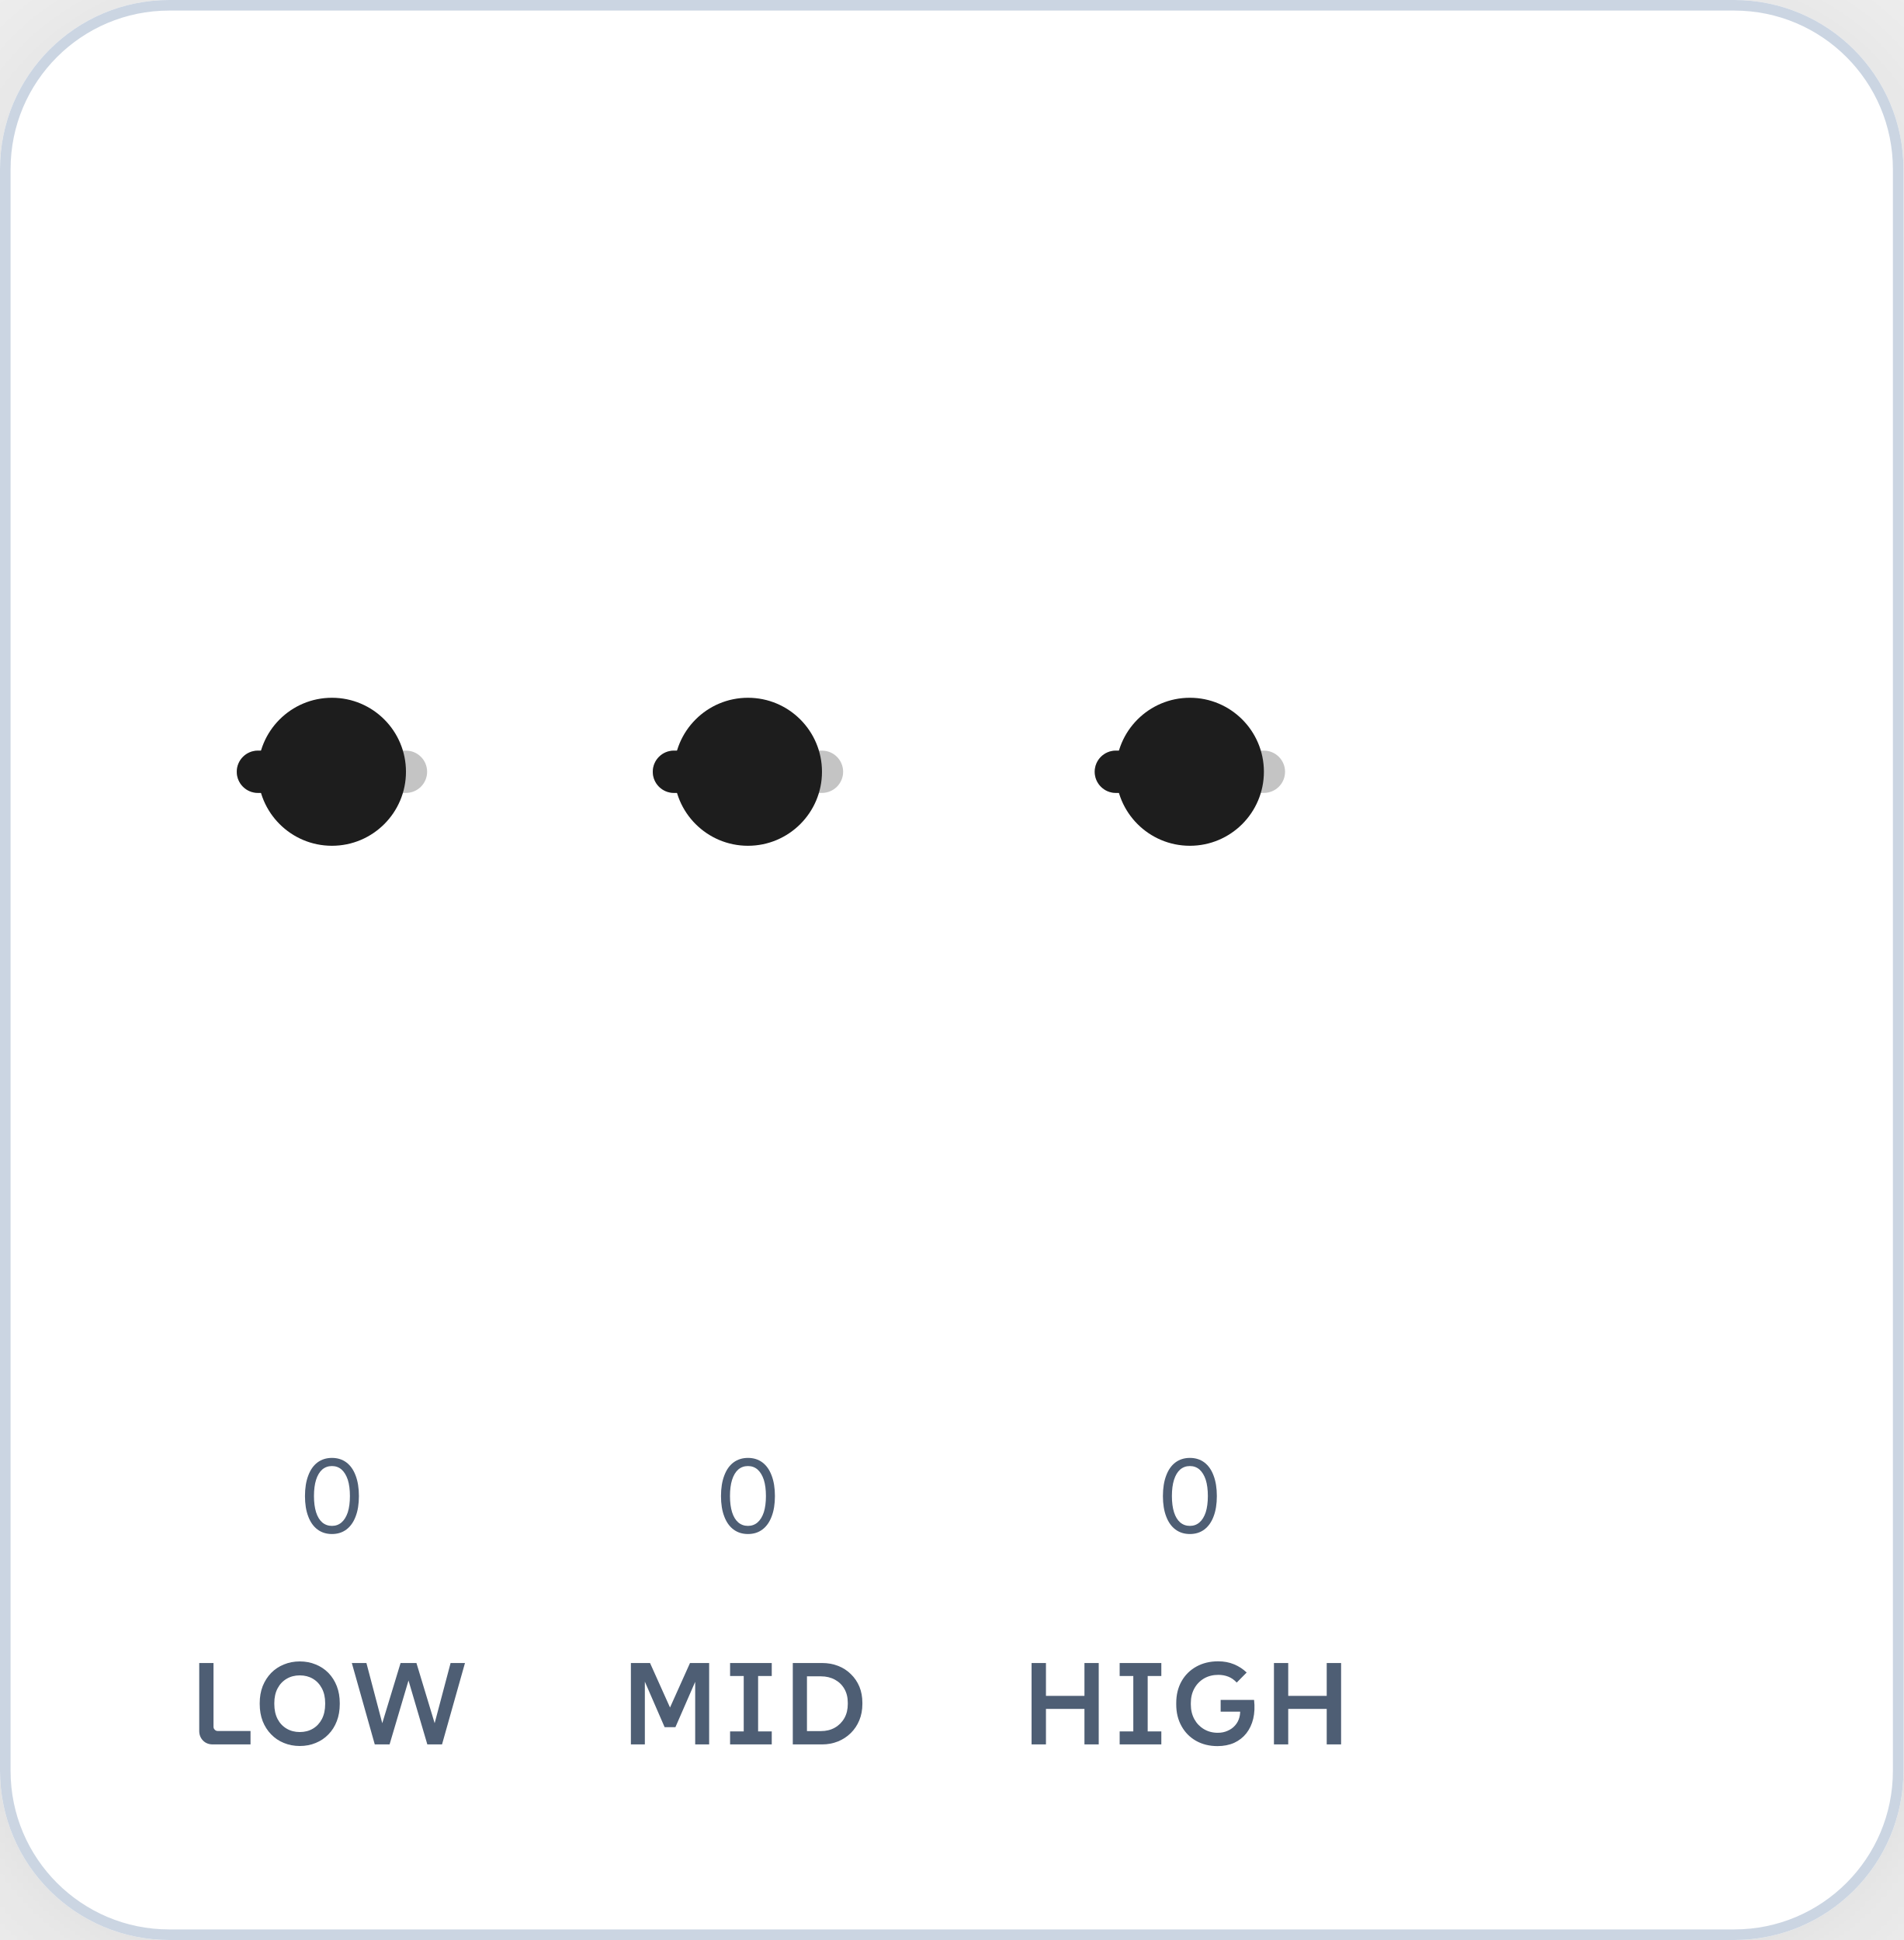
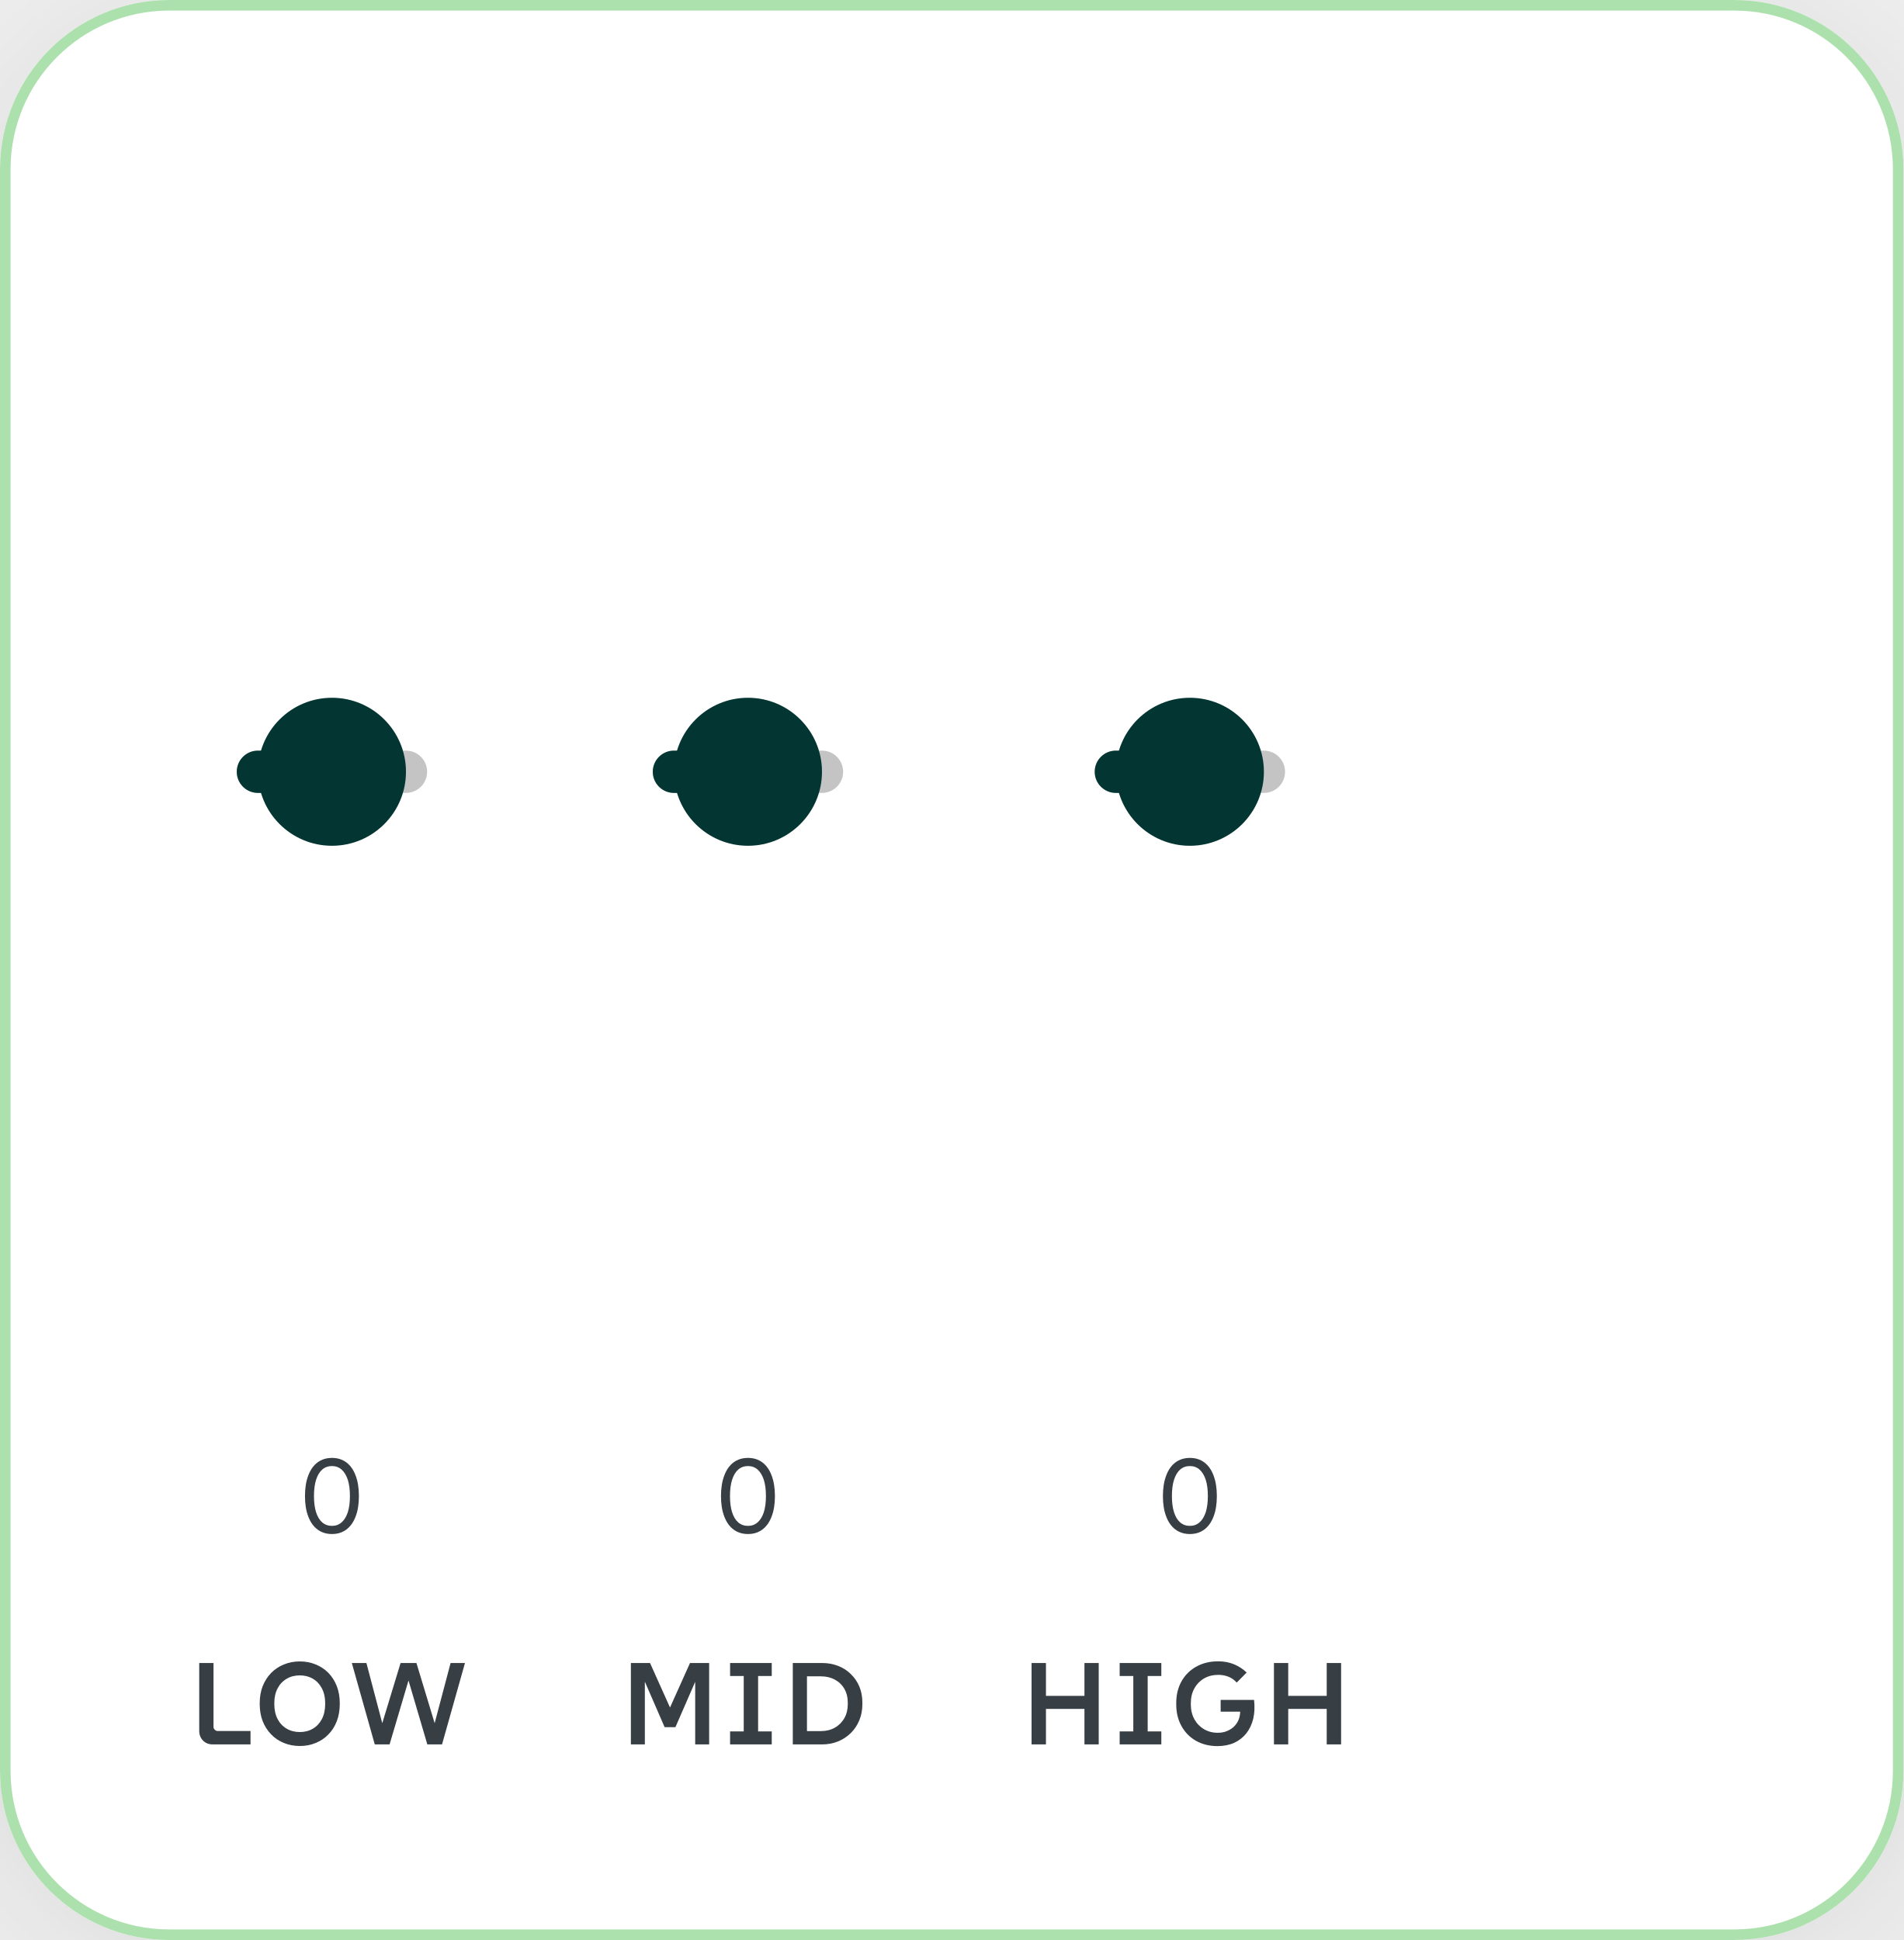
<svg xmlns="http://www.w3.org/2000/svg" width="180" height="183.5" viewBox="0 0 180 183.5">
  <defs>
    <filter id="a" width="280" height="283.5" x="-50" y="-42" filterUnits="userSpaceOnUse">
      <feGaussianBlur in="SourceGraphic" stdDeviation="14" />
    </filter>
  </defs>
  <g>
    <g>
-       <rect width="180" height="183.5" y="8" fill="rgba(0,0,0,0.22)" filter="url(#a)" rx="16" ry="16" />
+       <rect width="180" height="183.5" y="8" fill-opacity=".22" filter="url(#a)" rx="16" ry="16" />
      <rect width="180" height="183.5" fill="#fff" rx="16" ry="16" />
-       <rect width="179" height="182.5" x=".5" y=".5" fill="none" stroke="#cbd5e2" rx="15.5" ry="15.5" />
+       <rect width="179" height="182.5" x=".5" y=".5" fill="none" stroke="#ace1ad" rx="15.5" ry="15.5" />
      <g>
        <g>
          <g>
            <rect width="18" height="110" x="22.391" y="18" fill="#fff" />
            <rect width="18" height="4" x="22.39" y="71" fill="#c4c4c4" rx="2" ry="2" />
-             <rect width="9" height="4" x="22.39" y="71" fill="#1d1d1d" rx="2" ry="2" />
-             <circle cx="31.39" cy="73" r="7" fill="#1d1d1d" />
+             <rect width="9" height="4" x="22.39" y="71" fill="#033633" rx="2" ry="2" />
+             <circle cx="31.39" cy="73" r="7" fill="#033633" />
          </g>
          <g>
-             <path fill="#4e5e74" d="M3 .1q-.79 0-1.37-.43-.57-.43-.87-1.23-.31-.8-.31-1.93t.31-1.94q.3-.81.87-1.24Q2.21-7.1 3-7.1q.8 0 1.37.43t.87 1.24q.31.81.31 1.94t-.31 1.93q-.3.8-.87 1.23T3 .1m0-.77q.53 0 .91-.33t.59-.96q.2-.64.2-1.53 0-.91-.2-1.54-.21-.63-.59-.97-.38-.33-.91-.33T2.08-6q-.38.34-.58.97t-.2 1.54q0 .89.2 1.53.2.63.58.96.39.33.92.33" transform="translate(28.39,145)" />
+             <path fill="#373e44" d="M3 .1q-.79 0-1.37-.43-.57-.43-.87-1.23-.31-.8-.31-1.93t.31-1.94q.3-.81.87-1.24Q2.21-7.1 3-7.1q.8 0 1.37.43t.87 1.24q.31.81.31 1.94t-.31 1.93q-.3.8-.87 1.23T3 .1m0-.77q.53 0 .91-.33t.59-.96q.2-.64.2-1.53 0-.91-.2-1.54-.21-.63-.59-.97-.38-.33-.91-.33T2.08-6q-.38.34-.58.97t-.2 1.54q0 .89.2 1.53.2.63.58.96.39.33.92.33" transform="translate(28.39,145)" />
          </g>
          <g>
-             <path fill="#4e5e74" d="M2.12 0q-.56 0-.92-.36-.36-.37-.36-.92V-7.7h1.35v6.03q0 .17.12.28.11.12.28.12h3.1V0zm8.23.15q-.81 0-1.51-.29-.69-.28-1.2-.81-.51-.52-.8-1.25-.28-.73-.28-1.62v-.09q0-.87.28-1.6.29-.72.8-1.25.51-.52 1.2-.8.7-.29 1.51-.29.82 0 1.51.29.69.28 1.2.8.51.53.79 1.25.28.73.28 1.6v.09q0 .89-.28 1.62t-.79 1.25q-.51.53-1.2.81-.69.29-1.51.29m0-1.32q.7 0 1.24-.32t.85-.91q.31-.6.31-1.42v-.09q0-.8-.31-1.39t-.85-.91-1.24-.32-1.24.32q-.55.32-.86.91t-.31 1.39v.09q0 .82.31 1.42.31.59.86.91.54.32 1.24.32M17.44 0l-2.17-7.7h1.38l1.74 6.61h-.52l2.01-6.61h1.5l2 6.61h-.52l1.75-6.61h1.36L23.8 0h-1.39l-1.97-6.69h.38L18.84 0z" transform="translate(18,165)" />
+             <path fill="#373e44" d="M2.12 0q-.56 0-.92-.36-.36-.37-.36-.92V-7.7h1.35v6.03q0 .17.12.28.11.12.28.12h3.1V0zm8.23.15q-.81 0-1.51-.29-.69-.28-1.2-.81-.51-.52-.8-1.25-.28-.73-.28-1.62v-.09q0-.87.28-1.6.29-.72.8-1.25.51-.52 1.2-.8.7-.29 1.51-.29.82 0 1.51.29.69.28 1.2.8.51.53.79 1.25.28.73.28 1.6v.09q0 .89-.28 1.62t-.79 1.25q-.51.53-1.2.81-.69.29-1.51.29m0-1.32q.7 0 1.24-.32t.85-.91q.31-.6.31-1.42v-.09q0-.8-.31-1.39t-.85-.91-1.24-.32-1.24.32q-.55.32-.86.91t-.31 1.39v.09q0 .82.31 1.42.31.59.86.91.54.32 1.24.32M17.44 0l-2.17-7.7h1.38l1.74 6.61h-.52l2.01-6.61h1.5l2 6.61h-.52l1.75-6.61h1.36L23.8 0h-1.39l-1.97-6.69h.38L18.84 0z" transform="translate(18,165)" />
          </g>
        </g>
        <g>
          <g>
            <rect width="18" height="110" x="61.734" y="18" fill="#fff" />
            <rect width="18" height="4" x="61.73" y="71" fill="#c4c4c4" rx="2" ry="2" />
-             <rect width="9" height="4" x="61.73" y="71" fill="#1d1d1d" rx="2" ry="2" />
-             <circle cx="70.73" cy="73" r="7" fill="#1d1d1d" />
+             <rect width="9" height="4" x="61.73" y="71" fill="#033633" rx="2" ry="2" />
+             <circle cx="70.73" cy="73" r="7" fill="#033633" />
          </g>
          <g>
-             <path fill="#4e5e74" d="M3 .1q-.79 0-1.37-.43-.57-.43-.87-1.23-.31-.8-.31-1.93t.31-1.94q.3-.81.87-1.24Q2.21-7.1 3-7.1q.8 0 1.37.43t.87 1.24q.31.81.31 1.94t-.31 1.93q-.3.8-.87 1.23T3 .1m0-.77q.53 0 .91-.33t.59-.96q.2-.64.2-1.53 0-.91-.2-1.54-.21-.63-.59-.97-.38-.33-.91-.33T2.08-6q-.38.34-.58.97t-.2 1.54q0 .89.2 1.53.2.63.58.96.39.33.92.33" transform="translate(67.73,145)" />
+             <path fill="#373e44" d="M3 .1q-.79 0-1.37-.43-.57-.43-.87-1.23-.31-.8-.31-1.93t.31-1.94q.3-.81.87-1.24Q2.21-7.1 3-7.1q.8 0 1.37.43t.87 1.24q.31.81.31 1.94t-.31 1.93q-.3.8-.87 1.23T3 .1m0-.77q.53 0 .91-.33t.59-.96q.2-.64.2-1.53 0-.91-.2-1.54-.21-.63-.59-.97-.38-.33-.91-.33T2.08-6q-.38.34-.58.97t-.2 1.54q0 .89.2 1.53.2.63.58.96.39.33.92.33" transform="translate(67.73,145)" />
          </g>
          <g>
-             <path fill="#4e5e74" d="M.86 0v-7.7h1.81l2.2 4.9h-.62l2.2-4.9h1.81V0H6.94v-7.03l.48.01-2.35 5.39H4.05L1.71-7.02l.47-.01V0zm10.67-.42v-6.86h1.36v6.86zm-1.29-6.05V-7.7h3.94v1.23zm0 6.47v-1.23h3.94V0zm5.93 0v-7.7h2.77q.81 0 1.51.27t1.21.78q.52.5.81 1.19.28.69.28 1.52v.12q0 .84-.29 1.54t-.81 1.21-1.21.79q-.7.28-1.5.28zm1.34-.69-.56-.57h1.88q.74 0 1.31-.32.58-.33.91-.91.32-.57.32-1.33v-.12q0-.75-.32-1.31t-.89-.87q-.58-.32-1.33-.32h-1.88l.56-.57z" transform="translate(58.8,165)" />
+             <path fill="#373e44" d="M.86 0v-7.7h1.81l2.2 4.9h-.62l2.2-4.9h1.81V0H6.94v-7.03l.48.01-2.35 5.39H4.05L1.71-7.02l.47-.01V0zm10.67-.42v-6.86h1.36v6.86zm-1.29-6.05V-7.7h3.94v1.23zm0 6.47v-1.23h3.94V0zm5.93 0v-7.7h2.77q.81 0 1.51.27t1.21.78q.52.5.81 1.19.28.69.28 1.52v.12q0 .84-.29 1.54t-.81 1.21-1.21.79q-.7.28-1.5.28zm1.34-.69-.56-.57h1.88q.74 0 1.31-.32.58-.33.91-.91.32-.57.32-1.33v-.12q0-.75-.32-1.31t-.89-.87q-.58-.32-1.33-.32h-1.88l.56-.57z" transform="translate(58.8,165)" />
          </g>
        </g>
        <g>
          <g>
            <rect width="18" height="110" x="103.516" y="18" fill="#fff" />
            <rect width="18" height="4" x="103.52" y="71" fill="#c4c4c4" rx="2" ry="2" />
-             <rect width="9" height="4" x="103.52" y="71" fill="#1d1d1d" rx="2" ry="2" />
-             <circle cx="112.52" cy="73" r="7" fill="#1d1d1d" />
+             <rect width="9" height="4" x="103.52" y="71" fill="#033633" rx="2" ry="2" />
+             <circle cx="112.52" cy="73" r="7" fill="#033633" />
          </g>
          <g>
-             <path fill="#4e5e74" d="M3 .1q-.79 0-1.37-.43-.57-.43-.87-1.23-.31-.8-.31-1.93t.31-1.94q.3-.81.87-1.24Q2.21-7.1 3-7.1q.8 0 1.37.43t.87 1.24q.31.81.31 1.94t-.31 1.93q-.3.8-.87 1.23T3 .1m0-.77q.53 0 .91-.33t.59-.96q.2-.64.2-1.53 0-.91-.2-1.54-.21-.63-.59-.97-.38-.33-.91-.33T2.08-6q-.38.34-.58.97t-.2 1.54q0 .89.2 1.53.2.63.58.96.39.33.92.33" transform="translate(109.52,145)" />
+             <path fill="#373e44" d="M3 .1q-.79 0-1.37-.43-.57-.43-.87-1.23-.31-.8-.31-1.93t.31-1.94q.3-.81.87-1.24Q2.21-7.1 3-7.1q.8 0 1.37.43t.87 1.24q.31.81.31 1.94t-.31 1.93q-.3.8-.87 1.23T3 .1m0-.77q.53 0 .91-.33t.59-.96q.2-.64.2-1.53 0-.91-.2-1.54-.21-.63-.59-.97-.38-.33-.91-.33T2.08-6q-.38.34-.58.97t-.2 1.54q0 .89.2 1.53.2.63.58.96.39.33.92.33" transform="translate(109.52,145)" />
          </g>
          <g>
-             <path fill="#4e5e74" d="M5.86 0v-7.7h1.35V0zm-5 0v-7.7h1.36V0zm.71-3.36v-1.23h4.81v1.23zm8.91 2.94v-6.86h1.36v6.86zM9.19-6.47V-7.7h3.94v1.23zm0 6.47v-1.23h3.94V0zm9.25.16q-1.14 0-2.03-.5-.88-.5-1.37-1.39-.5-.89-.5-2.05v-.13q0-1.17.5-2.06t1.4-1.39 2.06-.5q.83 0 1.5.28.68.28 1.2.78l-.94.95q-.36-.39-.8-.56t-.94-.17q-.76 0-1.35.34-.59.35-.92.95t-.33 1.38v.13q0 .78.33 1.39.33.6.9.94.58.35 1.32.35.52 0 .93-.19.42-.18.7-.5.29-.32.41-.76.12-.43.05-.92l.58.37h-2.4v-1.11h3.16q.11.98-.08 1.78-.19.79-.65 1.38-.46.58-1.15.9-.7.31-1.58.31M28.77 0v-7.7h1.36V0zm-4.99 0v-7.7h1.35V0zm.7-3.36v-1.23h4.81v1.23z" transform="translate(96.69,165)" />
+             <path fill="#373e44" d="M5.86 0v-7.7h1.35V0zm-5 0v-7.7h1.36V0zm.71-3.36v-1.23h4.81v1.23zm8.91 2.94v-6.86h1.36v6.86zM9.19-6.47V-7.7h3.94v1.23zm0 6.47v-1.23h3.94V0zm9.25.16q-1.14 0-2.03-.5-.88-.5-1.37-1.39-.5-.89-.5-2.05v-.13q0-1.17.5-2.06t1.4-1.39 2.06-.5q.83 0 1.5.28.68.28 1.2.78l-.94.95q-.36-.39-.8-.56t-.94-.17q-.76 0-1.35.34-.59.35-.92.95t-.33 1.38v.13q0 .78.33 1.39.33.6.9.94.58.35 1.32.35.52 0 .93-.19.42-.18.7-.5.29-.32.41-.76.12-.43.05-.92l.58.37h-2.4v-1.11h3.16q.11.98-.08 1.78-.19.79-.65 1.38-.46.58-1.15.9-.7.31-1.58.31M28.77 0v-7.7h1.36V0zm-4.99 0v-7.7h1.35V0zm.7-3.36v-1.23h4.81v1.23z" transform="translate(96.69,165)" />
          </g>
        </g>
      </g>
    </g>
  </g>
</svg>
